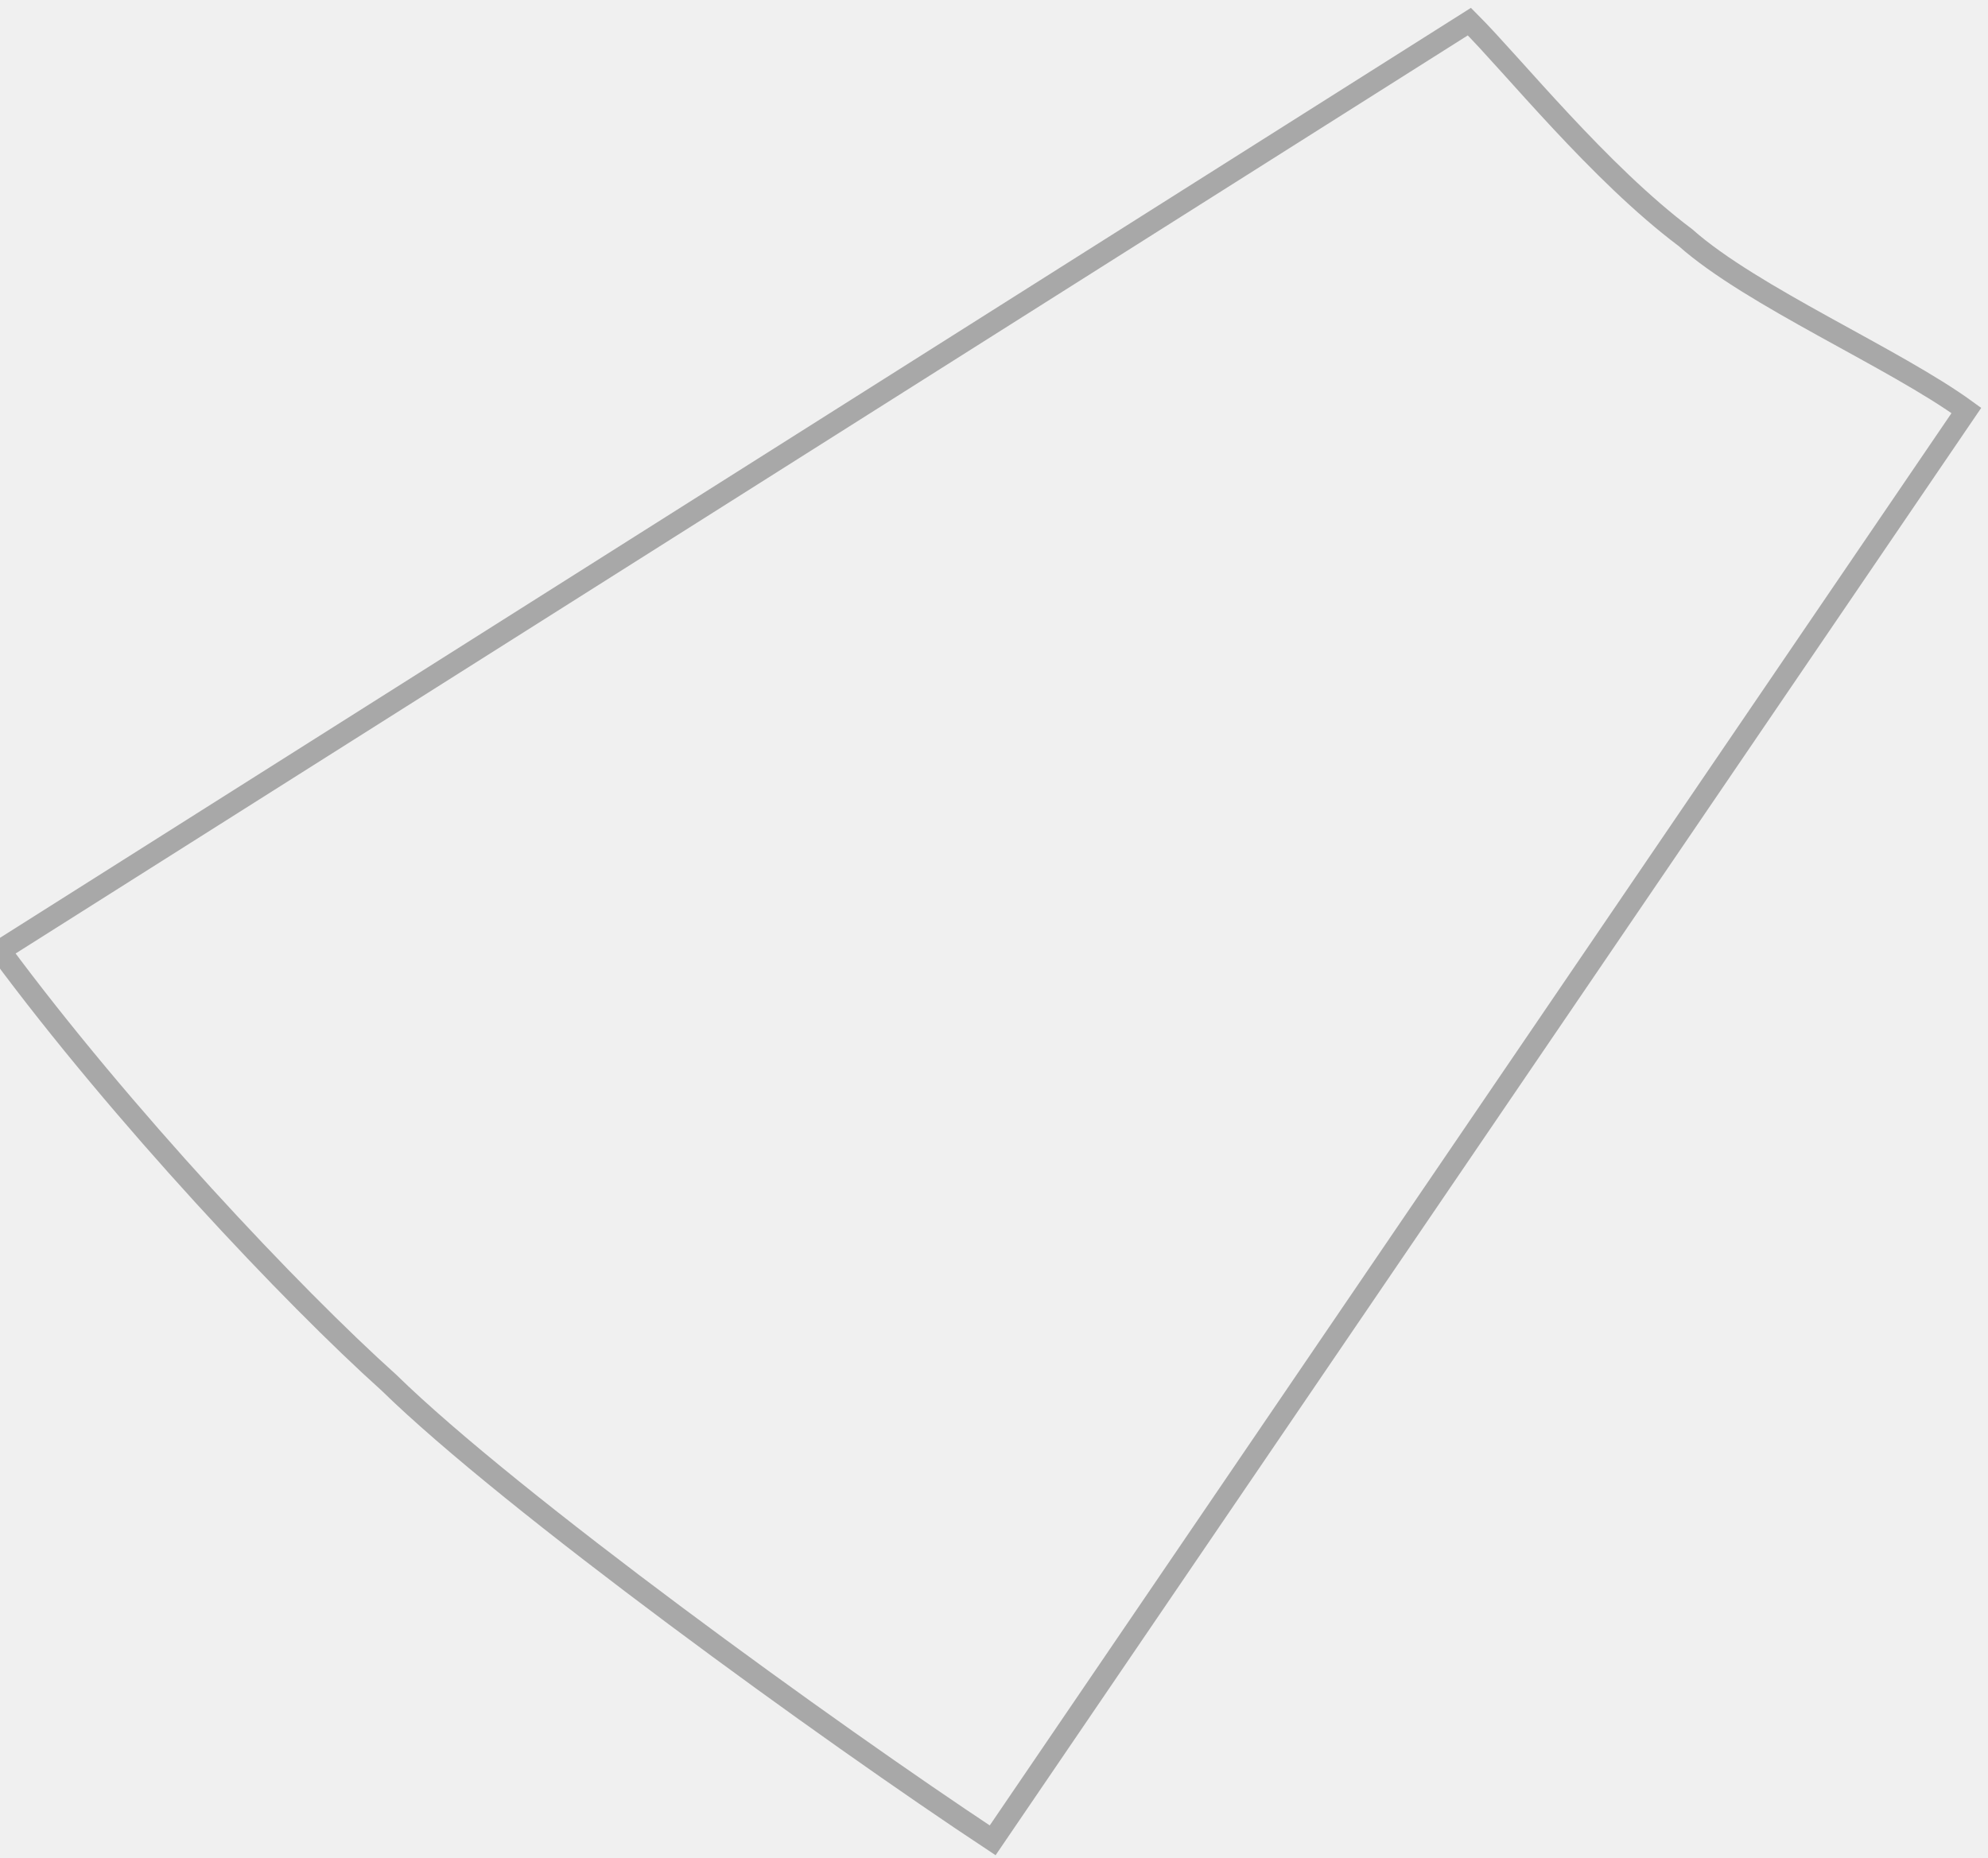
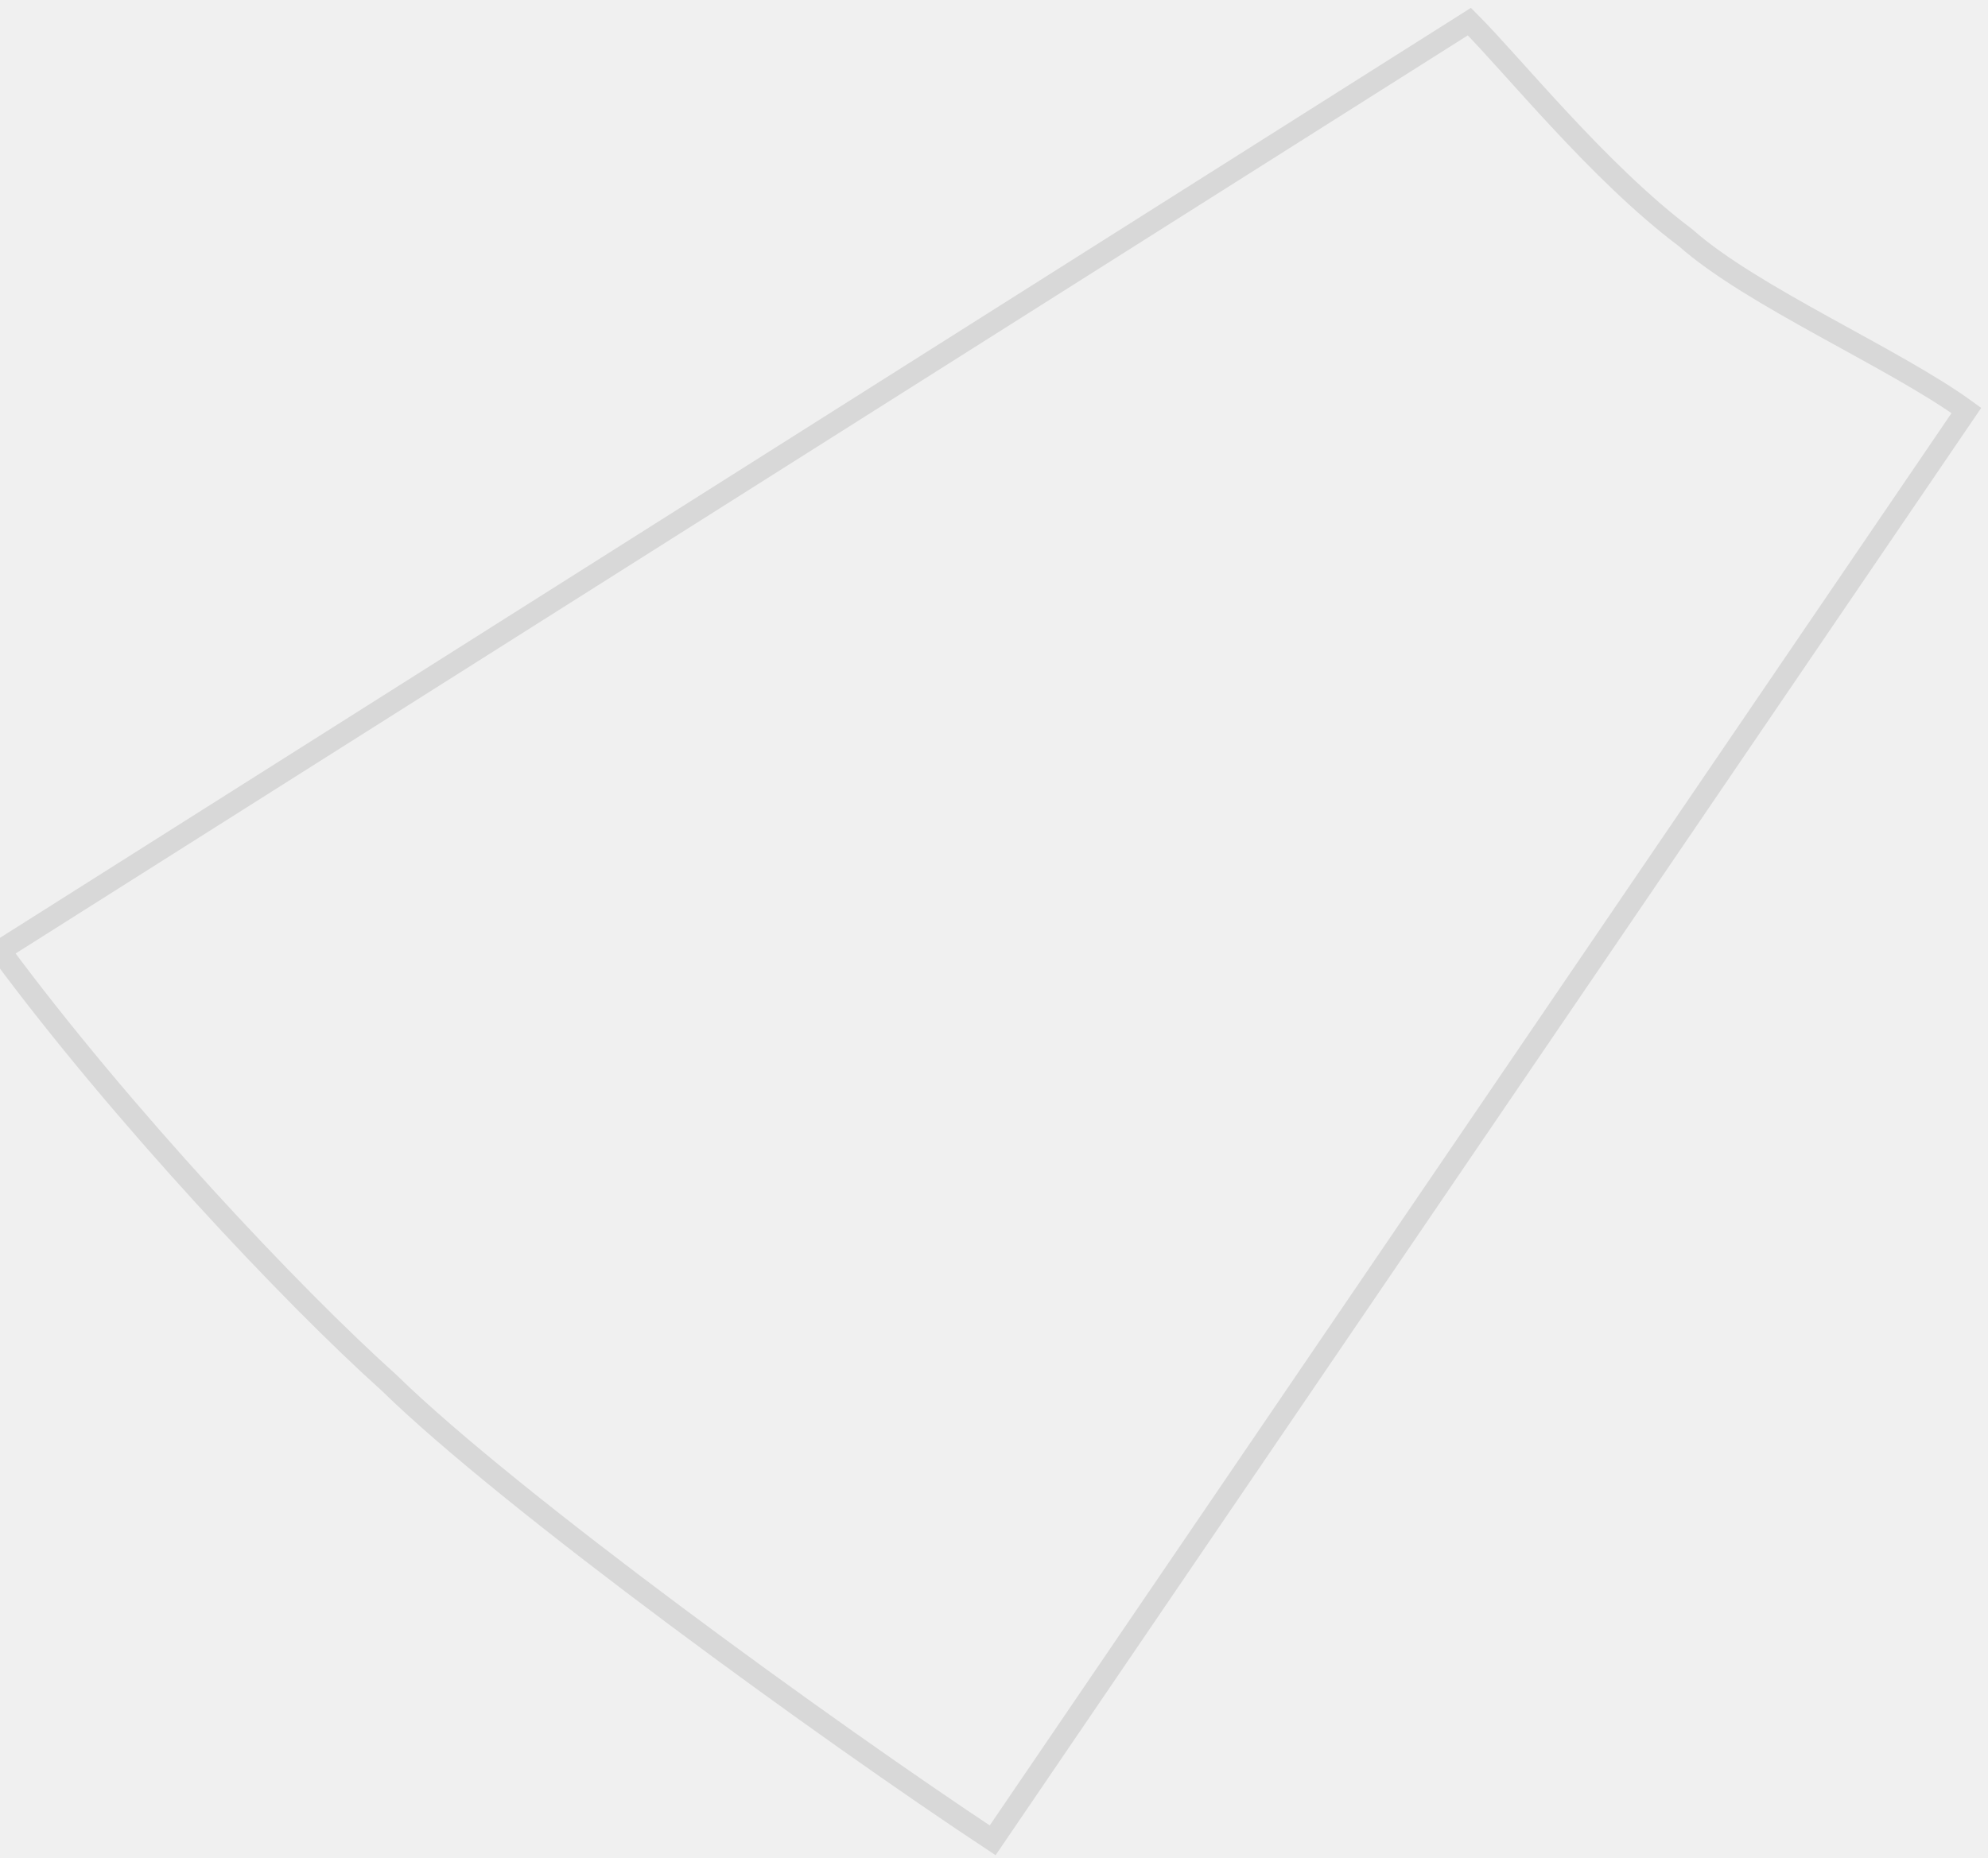
<svg xmlns="http://www.w3.org/2000/svg" width="46" height="43" viewBox="0 0 46 43" fill="none">
-   <path d="M0 22C2.804 25.793 6.749 29.979 9 32C11.817 34.757 19.197 40.098 22.969 42.592L45.5 9.5C43.833 8.287 40.534 6.863 39 5.5C37 4 35 1.5 34 0.5L0 22Z" fill="#D9D9D9" fill-opacity="0.01" />
-   <path d="M0 22C2.804 25.793 6.749 29.979 9 32C11.817 34.757 19.197 40.098 22.969 42.592L45.5 9.5C43.833 8.287 40.534 6.863 39 5.5C37 4 35 1.5 34 0.5L0 22Z" fill="#D9D9D9" fill-opacity="0.01" />
-   <path d="M0 22C2.804 25.793 6.749 29.979 9 32C11.817 34.757 19.197 40.098 22.969 42.592L45.5 9.5C43.833 8.287 40.534 6.863 39 5.5C37 4 35 1.5 34 0.5L0 22Z" fill="#D9D9D9" fill-opacity="0.01" />
-   <path d="M0 22C2.804 25.793 6.749 29.979 9 32C11.817 34.757 19.197 40.098 22.969 42.592L45.5 9.5C43.833 8.287 40.534 6.863 39 5.5C37 4 35 1.5 34 0.5L0 22Z" fill="#D9D9D9" fill-opacity="0.01" />
-   <path d="M0 22C2.804 25.793 6.749 29.979 9 32C11.817 34.757 19.197 40.098 22.969 42.592L45.5 9.5C43.833 8.287 40.534 6.863 39 5.5C37 4 35 1.5 34 0.5L0 22Z" stroke="black" stroke-opacity="0.3" stroke-width="0.5" />
+   <path d="M0 22C2.804 25.793 6.749 29.979 9 32C11.817 34.757 19.197 40.098 22.969 42.592L45.5 9.5C43.833 8.287 40.534 6.863 39 5.5C37 4 35 1.5 34 0.5L0 22Z" fill="white" fill-opacity="0" stroke="black" stroke-opacity="0.1" stroke-width="0.5" />
</svg>
